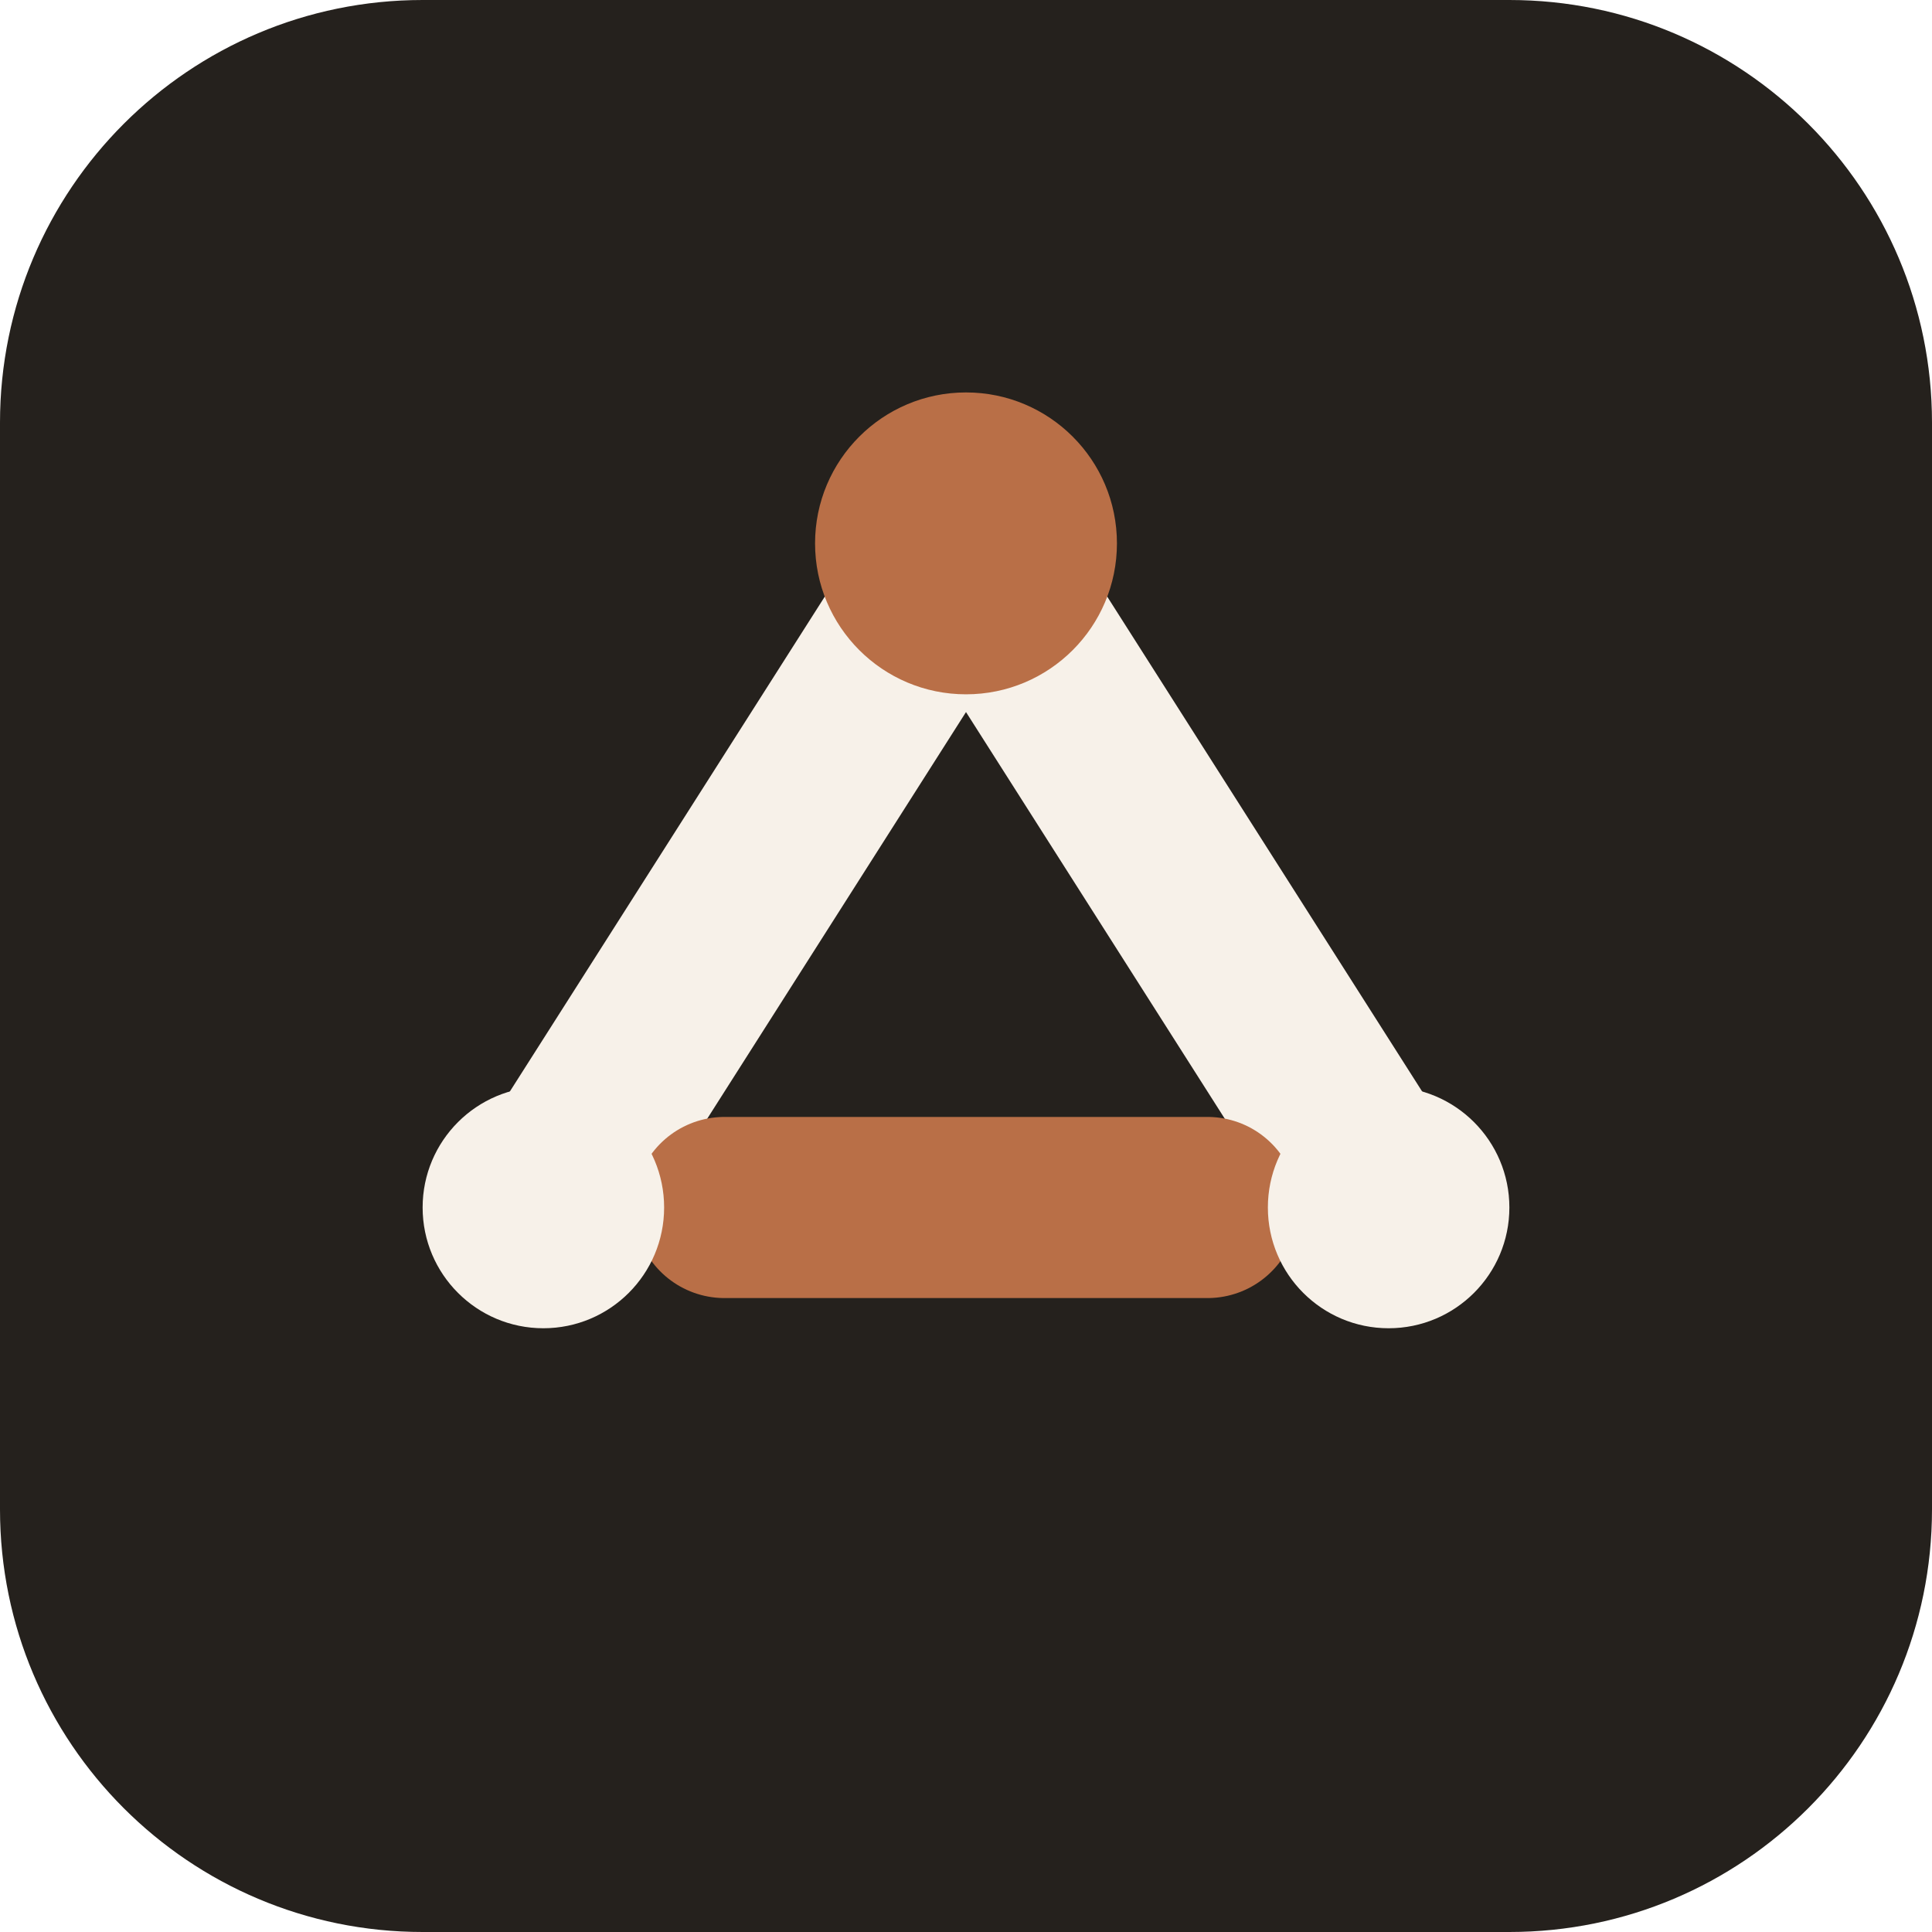
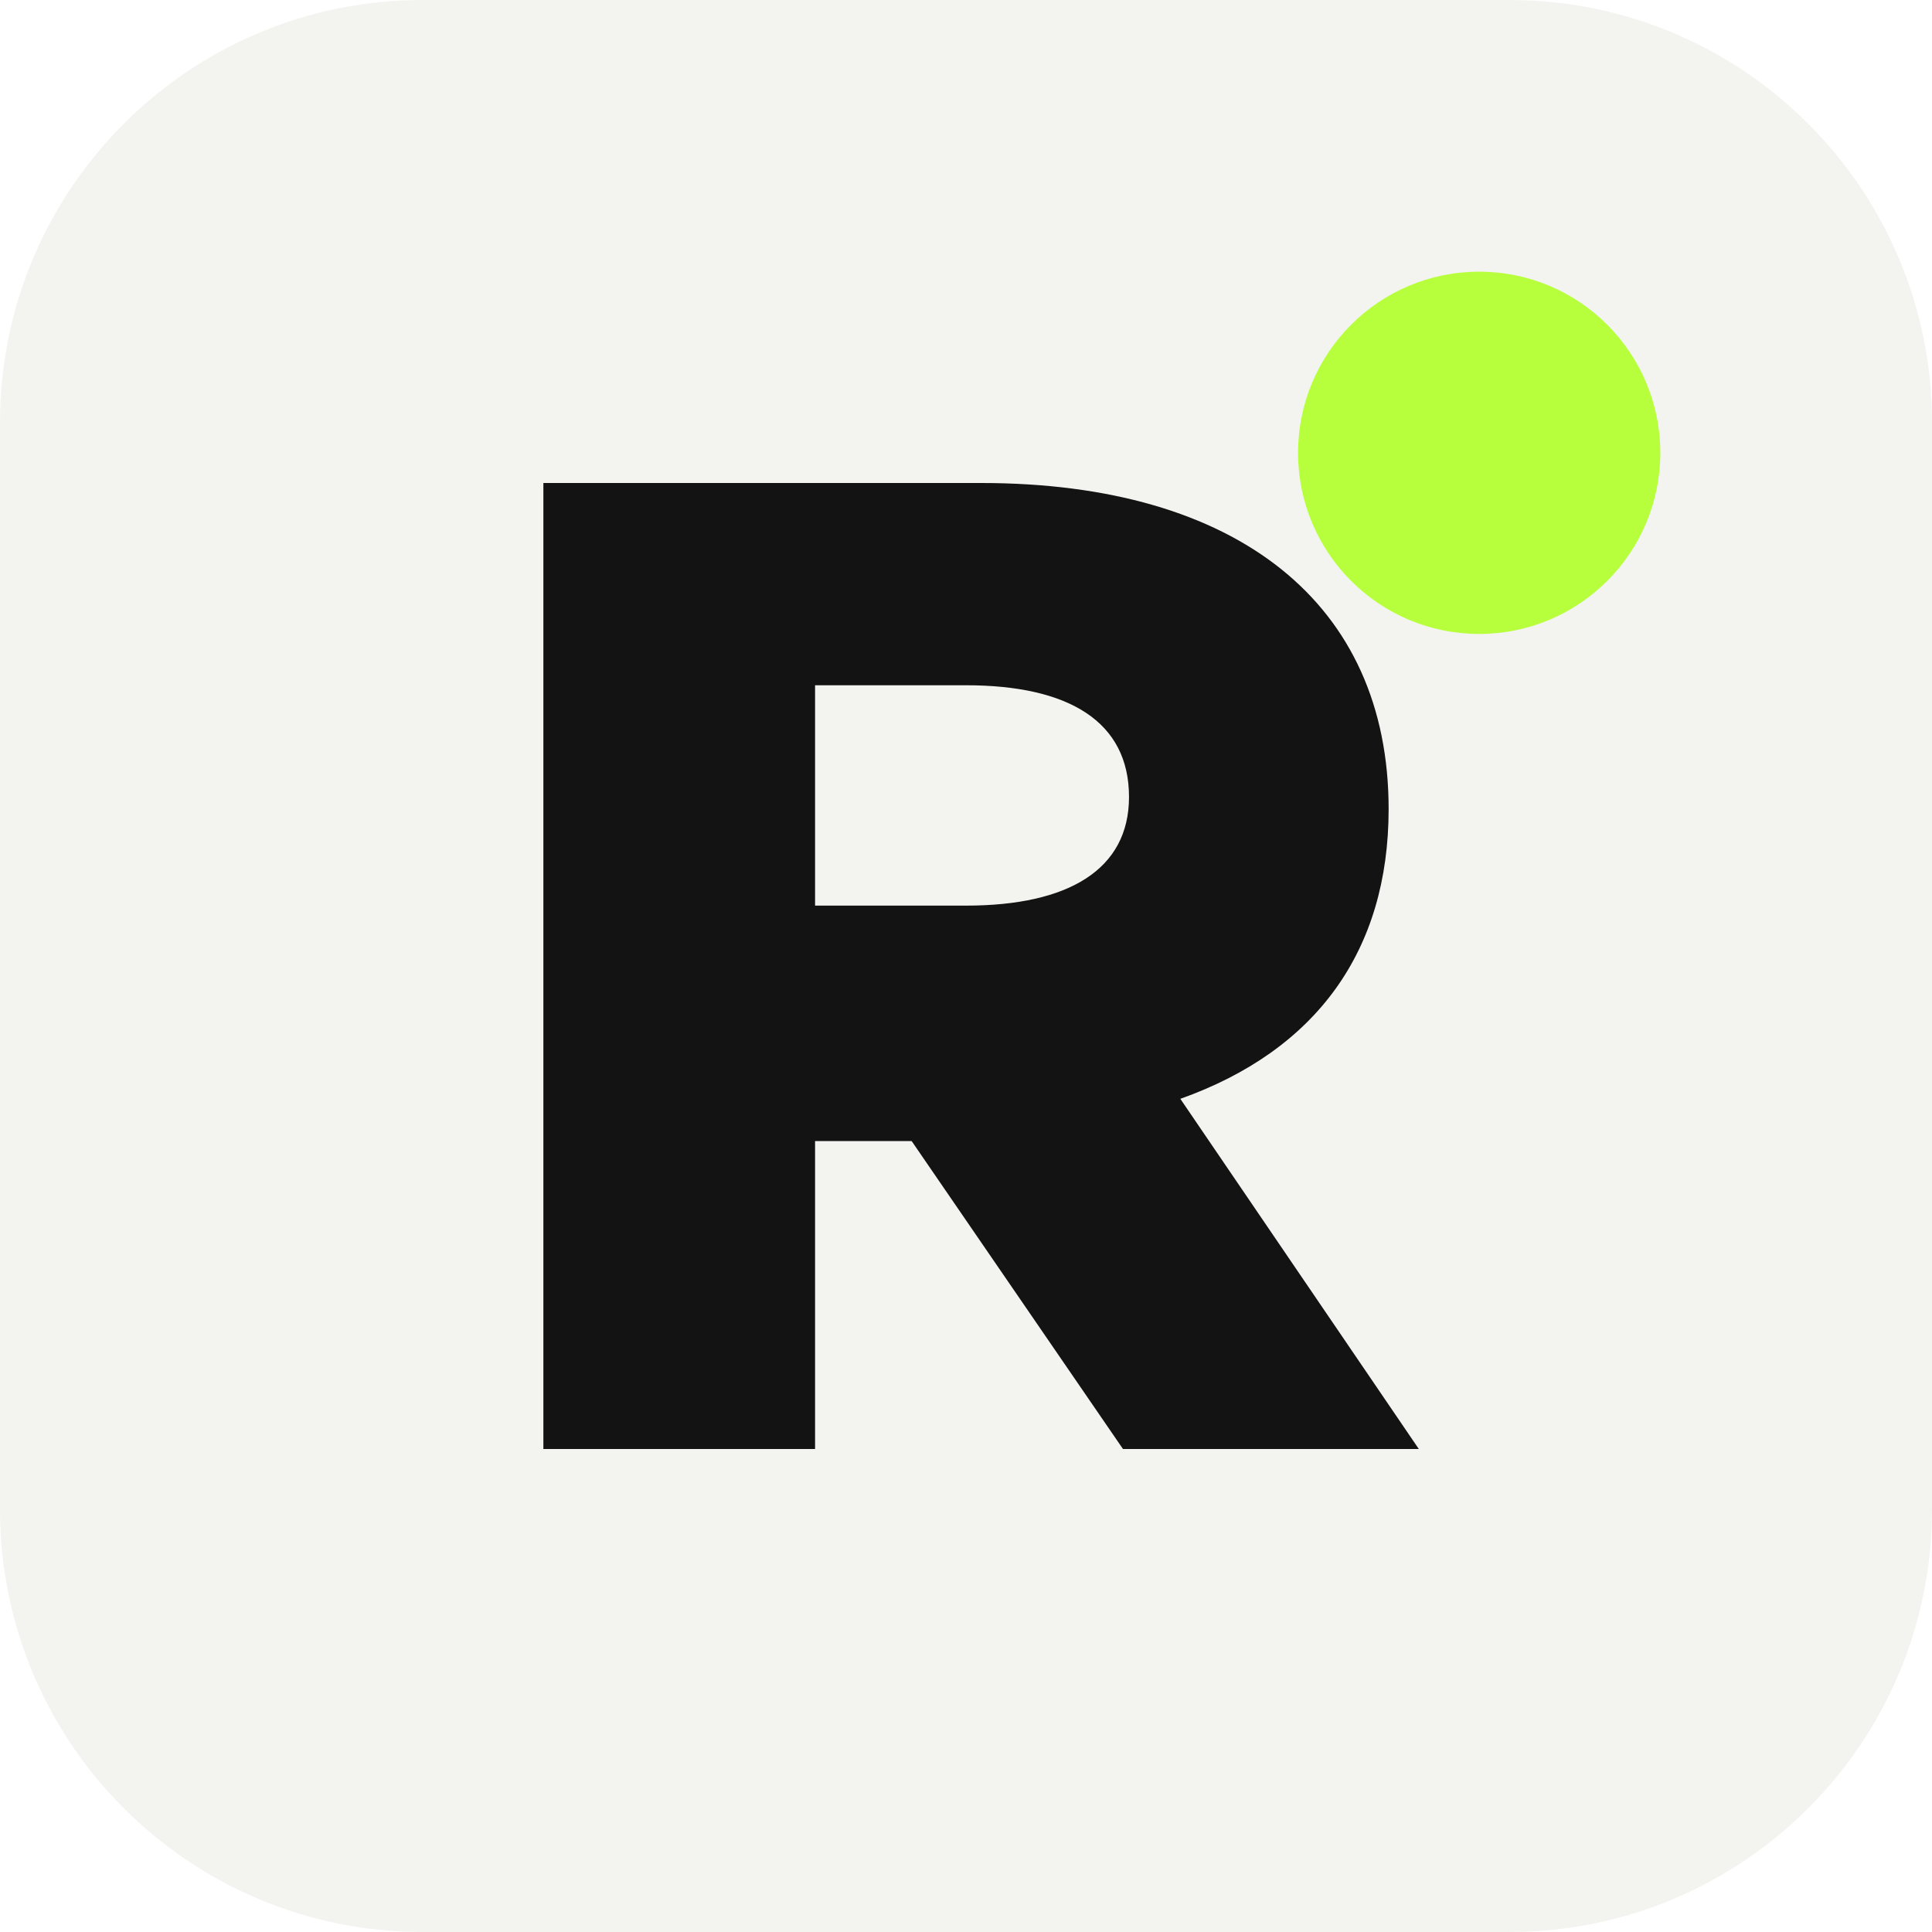
<svg xmlns="http://www.w3.org/2000/svg" viewBox="0 0 64 64">
-   <rect width="64" height="64" rx="14" fill="#25211d" />
-   <path d="M18 40 L32 18 L46 40" fill="none" stroke="#f7f1e9" stroke-width="6" stroke-linecap="round" stroke-linejoin="round" />
-   <path d="M24 40 H40" stroke="#b96f47" stroke-width="6" stroke-linecap="round" />
-   <circle cx="32" cy="18" r="5" fill="#b96f47" />
-   <circle cx="18" cy="40" r="4" fill="#f7f1e9" />
-   <circle cx="46" cy="40" r="4" fill="#f7f1e9" />
+   <rect width="64" height="64" rx="14" fill="#f3f3ef" />
+   <path d="M18 48V16h14.5c8.5 0 13.5 4 13.5 10.8 0 4.7-2.4 8-6.9 9.6L47 48H37.2l-7-10.2H27V48h-9Zm9-18h5c3.4 0 5.4-1.2 5.4-3.6 0-2.5-2-3.7-5.4-3.7h-5V30Z" fill="#121312" />
+   <circle cx="49" cy="15" r="6" fill="#b7ff3c" />
</svg>
